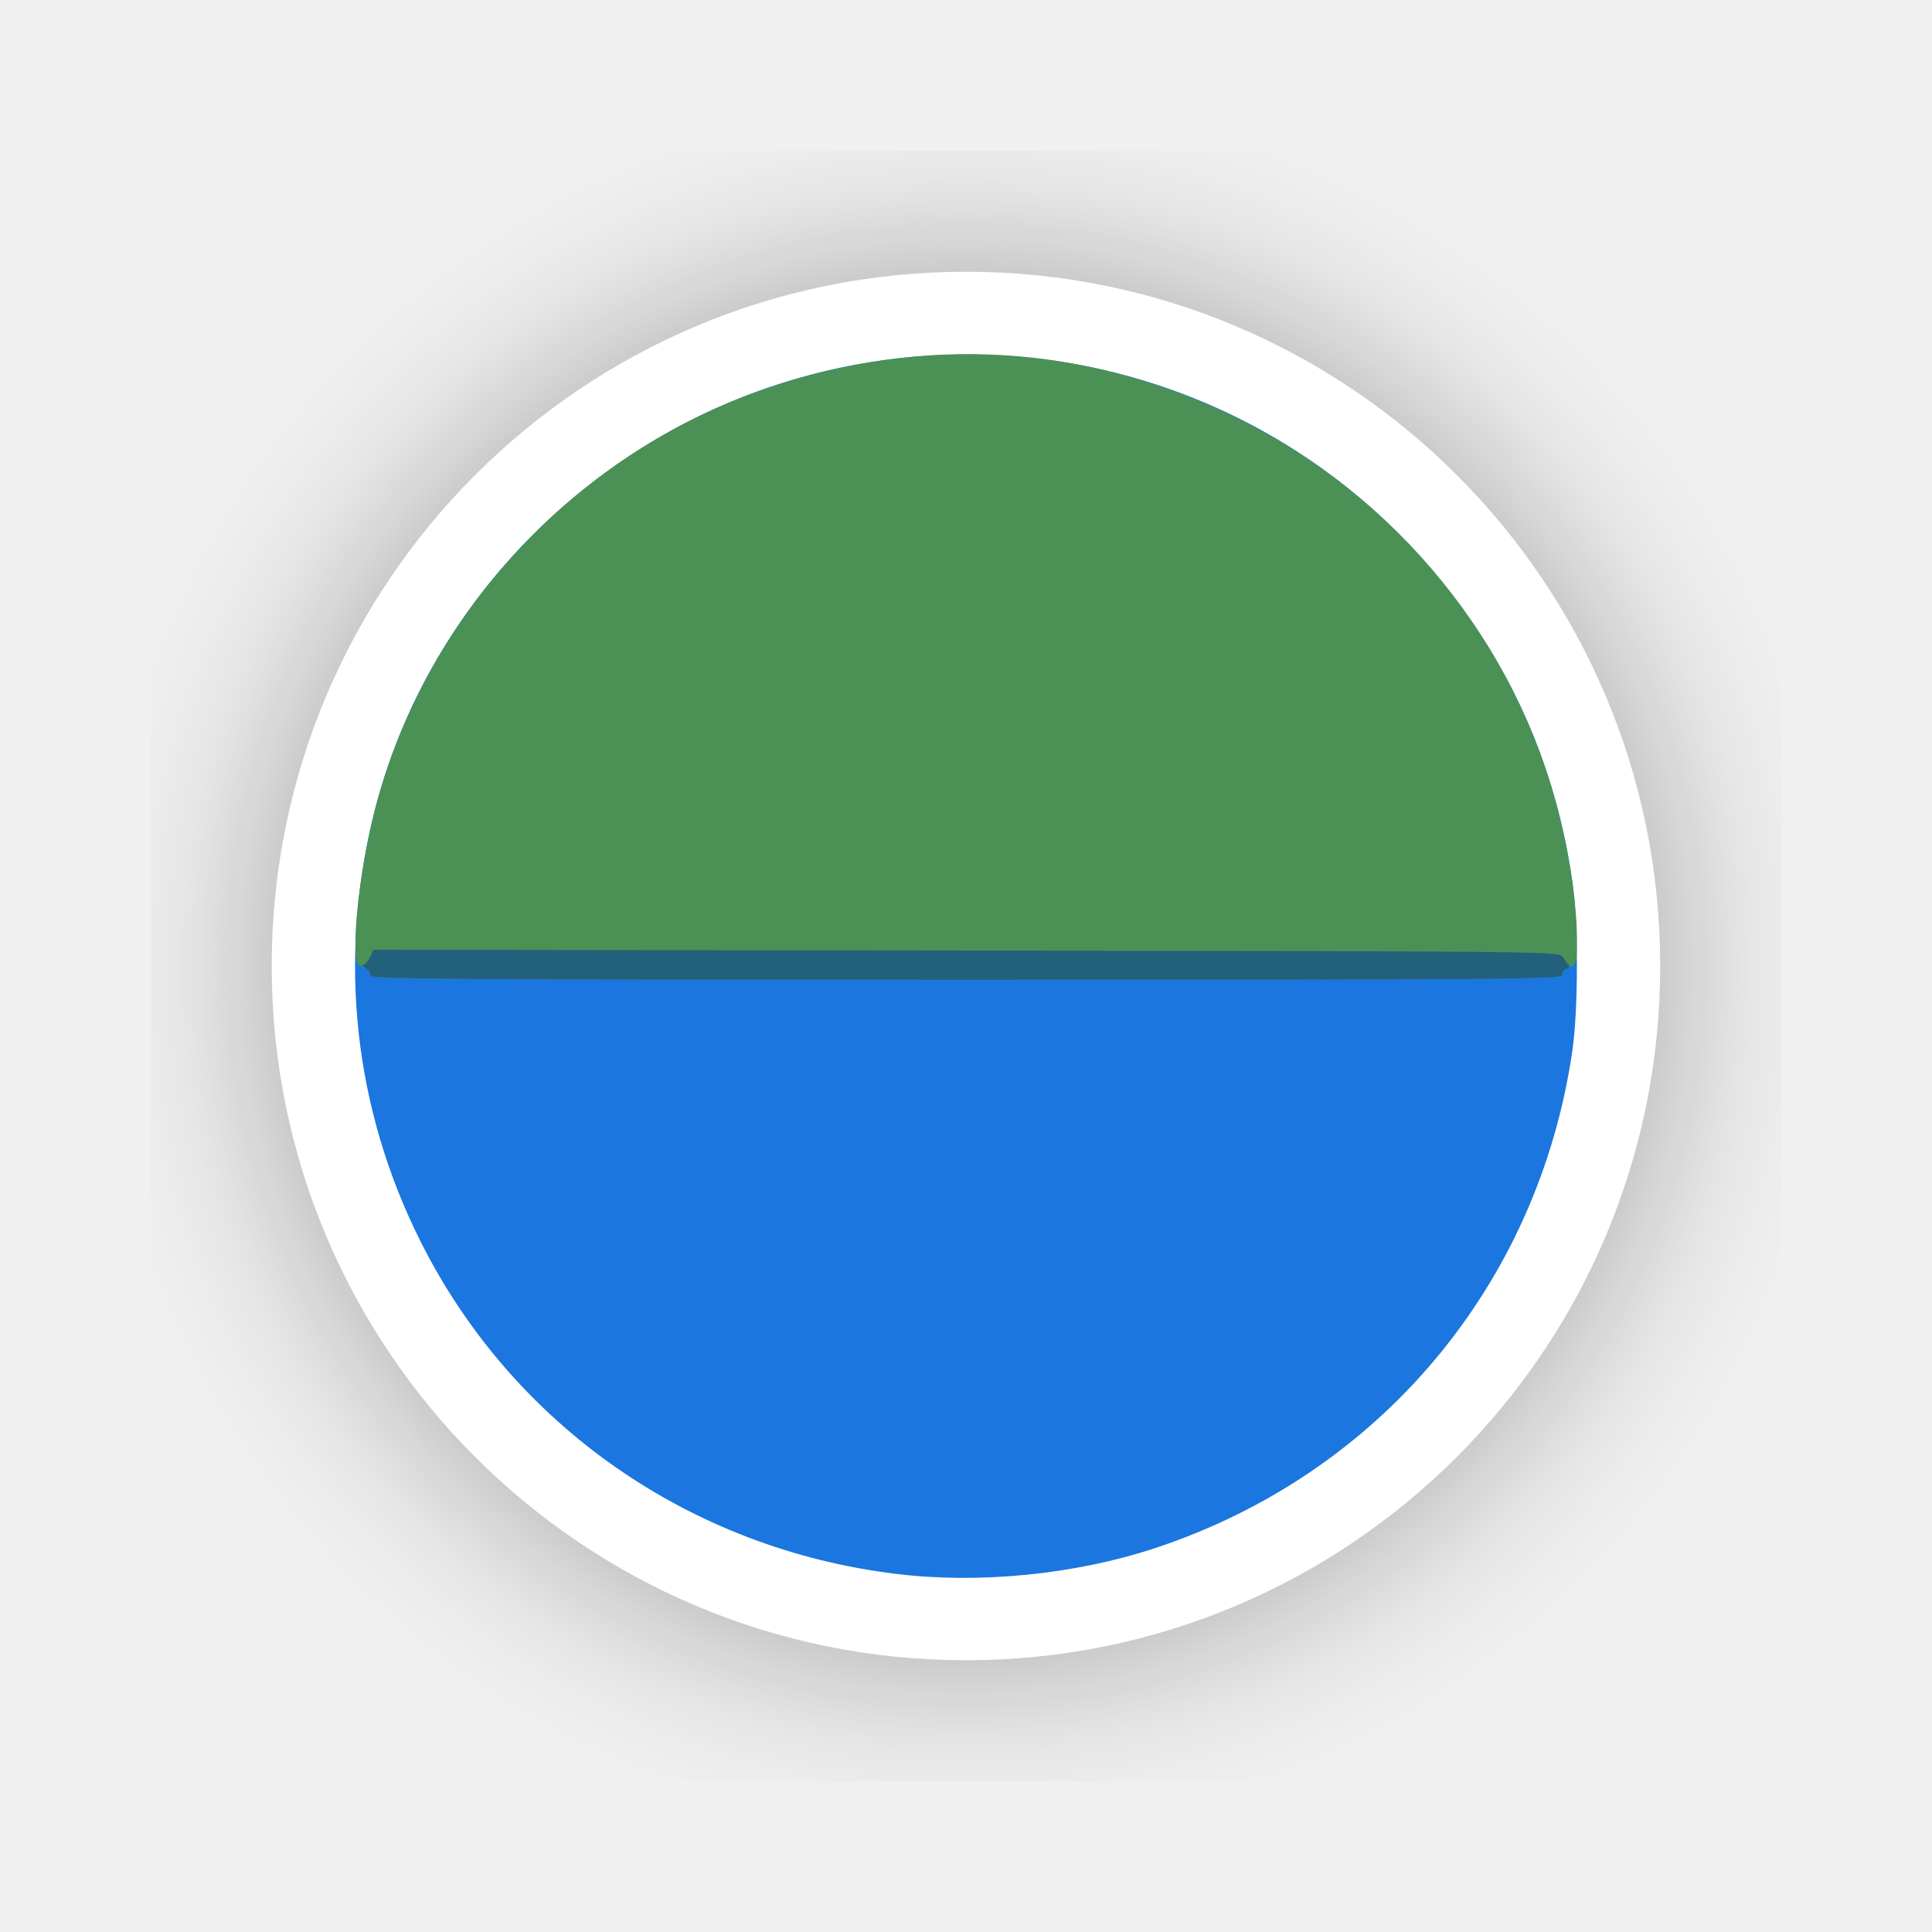
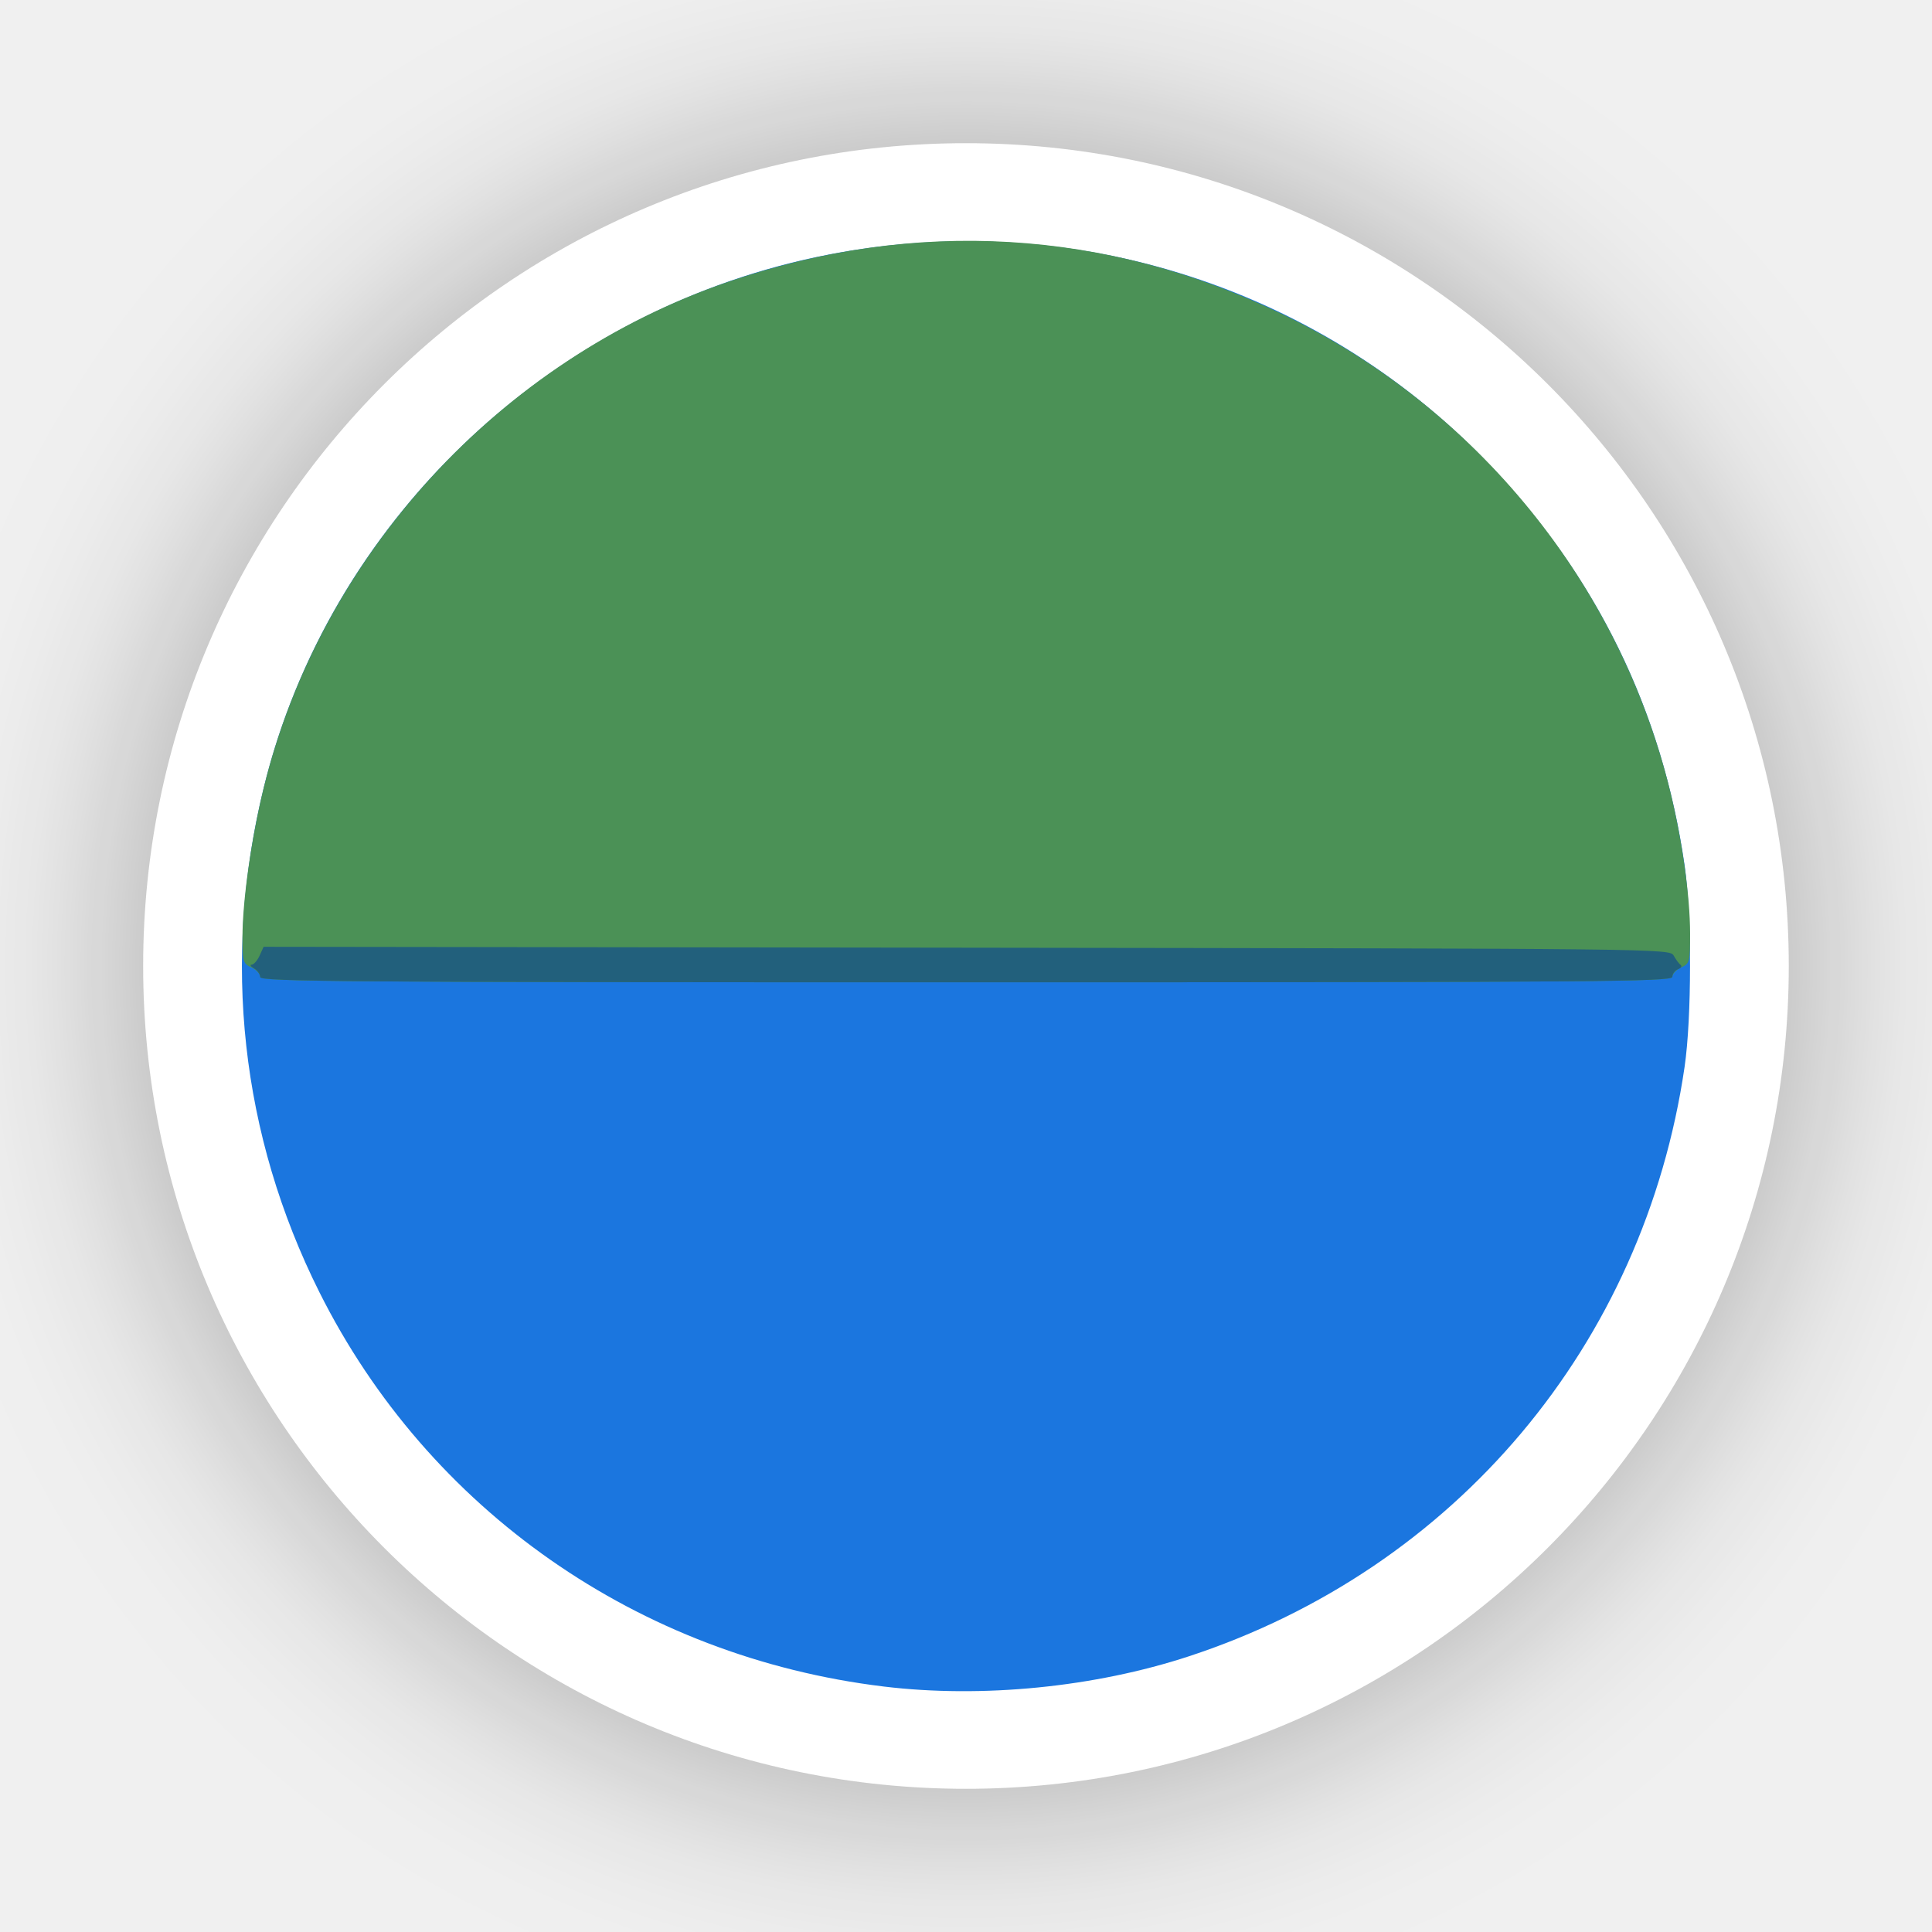
- <svg xmlns="http://www.w3.org/2000/svg" width="32px" height="32px" viewBox="0 0 24 24" version="1.1" id="svg2">
-   <defs id="defs9">
-     <filter style="color-interpolation-filters:sRGB" id="filter5683" x="-0.168" width="1.336" y="-0.168" height="1.336">
-       <feGaussianBlur stdDeviation="0.91" id="feGaussianBlur5685" />
+ <svg xmlns="http://www.w3.org/2000/svg" width="100mm" height="100mm" viewBox="0 0 100 100" version="1.1" id="svg8">
+   <defs id="defs2">
+     <clipPath id="clip1">
+       <path id="path4225" d="m 17,10 14,0 0,20 -14,0 m 0,-20" />
+     </clipPath>
+     <clipPath id="clip2">
+       <path id="path4228" d="m 41.895,19.992 c 0,10.582 -8.02,19.16 -17.895,19.16 -9.875,0 -17.891,-8.574 -17.891,-19.16 0,-10.586 8.02,-19.16 17.891,-19.16 9.879,0 17.895,8.574 17.895,19.16 m 0,0" />
+     </clipPath>
+     <clipPath id="clip1-3">
+       <path d="m 17,10 14,0 0,20 -14,0 m 0,-20" id="path4225-2" />
+     </clipPath>
+     <clipPath id="clip2-0">
+       <path d="m 41.895,19.992 c 0,10.582 -8.02,19.16 -17.895,19.16 -9.875,0 -17.891,-8.574 -17.891,-19.16 0,-10.586 8.02,-19.16 17.891,-19.16 9.879,0 17.895,8.574 17.895,19.16 m 0,0" id="path4228-6" />
+     </clipPath>
+     <clipPath id="clip1-8">
+       <path d="m 17,10 14,0 0,20 -14,0 m 0,-20" id="path4225-5" />
+     </clipPath>
+     <clipPath id="clip2-6">
+       <path d="m 41.895,19.992 c 0,10.582 -8.02,19.16 -17.895,19.16 -9.875,0 -17.891,-8.574 -17.891,-19.16 0,-10.586 8.02,-19.16 17.891,-19.16 9.879,0 17.895,8.574 17.895,19.16 m 0,0" id="path4228-1" />
+     </clipPath>
+     <clipPath id="clip1-3-1">
+       <path id="path4225-2-5" d="m 17,10 14,0 0,20 -14,0 m 0,-20" />
+     </clipPath>
+     <clipPath id="clip2-0-9">
+       <path id="path4228-6-8" d="m 41.895,19.992 c 0,10.582 -8.02,19.16 -17.895,19.16 -9.875,0 -17.891,-8.574 -17.891,-19.16 0,-10.586 8.02,-19.16 17.891,-19.16 9.879,0 17.895,8.574 17.895,19.16 m 0,0" />
+     </clipPath>
+     <filter height="1.336" y="-0.168" width="1.336" x="-0.168" id="filter5683" style="color-interpolation-filters:sRGB">
+       <feGaussianBlur id="feGaussianBlur5685" stdDeviation="0.91" />
    </filter>
  </defs>
-   <g id="layer2" style="opacity:0.98">
-     <g style="display:inline" id="g1814" transform="matrix(0.75,0,0,0.75,-551.1281,-595.893)">
-       <path style="color:#000000;font-style:normal;font-variant:normal;font-weight:normal;font-stretch:normal;font-size:medium;line-height:normal;font-family:Sans;-inkscape-font-specification:Sans;text-indent:0;text-align:start;text-decoration:none;text-decoration-line:none;letter-spacing:normal;word-spacing:normal;text-transform:none;writing-mode:lr-tb;direction:ltr;baseline-shift:baseline;text-anchor:start;display:inline;overflow:visible;visibility:visible;opacity:0.3;fill:#000000;fill-opacity:1;fill-rule:nonzero;stroke:#000000;stroke-width:2;marker:none;filter:url(#filter5683);enable-background:accumulate" d="m 313.124,808.375 c -3.59,0 -6.5,2.91 -6.5,6.5 0,3.59 2.91,6.5 6.5,6.5 3.59,0 6.5,-2.91 6.5,-6.5 0,-3.59 -2.91,-6.5 -6.5,-6.5 z" id="path7210" transform="matrix(1.554583,0,0,1.554583,264.0606,-456.267)" />
-       <circle style="fill:#ffffff;fill-opacity:1;stroke:none;stroke-width:1.095" id="circle7212" cx="750.837" cy="810.524" r="11.499" />
-       <g transform="matrix(0.1405559,0,0,0.1405559,733.7935,798.9101)" id="g6356">
-         <path id="path6362" d="M 113.072,154.267 C 88.716,151.32 67.809,136.709 56.972,115.063 49.163,99.465 47.239,82.056 51.432,64.924 57.864,38.639 79.57,17.793 106.398,12.137 c 24.41,-5.147 49.545,2.563 66.756,20.477 10.808,11.249 17.335,24.609 19.561,40.039 0.716,4.962 0.712,15.102 -0.008,20.018 -4.041,27.596 -22.779,49.878 -49.268,58.587 -9.382,3.084 -20.577,4.194 -30.367,3.01 z" style="fill:#1673de;stroke-width:0.353" />
-         <path id="path6360" d="m 51.086,83.712 c 0,-0.295 -0.397,-0.718 -0.882,-0.939 -0.823,-0.375 -0.882,-0.573 -0.882,-2.973 0,-3.659 0.876,-9.835 2.11,-14.877 C 57.093,41.791 74.9,22.381 97.596,14.608 116.252,8.217 135.217,9.343 152.863,17.888 c 19.197,9.296 33.336,26.717 38.401,47.313 1.204,4.897 1.992,10.506 1.992,14.185 0,2.842 -0.042,3.004 -0.882,3.387 -0.485,0.221 -0.882,0.643 -0.882,0.939 0,0.479 -7.596,0.537 -70.203,0.537 -62.607,0 -70.203,-0.058 -70.203,-0.537 z" style="fill:#478f53;stroke-width:0.353" />
-         <path id="path6358" d="m 51.086,83.737 c 0,-0.281 -0.278,-0.673 -0.617,-0.871 -0.34,-0.198 -0.444,-0.364 -0.233,-0.37 0.211,-0.006 0.565,-0.408 0.787,-0.894 l 0.402,-0.883 69.907,0.089 c 69.495,0.089 69.909,0.093 70.298,0.795 0.215,0.388 0.524,0.803 0.685,0.921 0.162,0.119 0.043,0.312 -0.265,0.43 -0.307,0.118 -0.559,0.458 -0.559,0.755 0,0.483 -7.396,0.54 -70.203,0.54 -61.098,0 -70.203,-0.066 -70.203,-0.512 z" style="fill:#1e5d79;stroke-width:0.353" />
+   <g id="layer1" transform="translate(0,-197)">
+     <g style="opacity:0.98" id="layer2" transform="matrix(4.938271,0,0,4.938271,-9.259245,187.7407)">
+       <g transform="matrix(0.75,0,0,0.75,-551.1281,-595.893)" id="g1814" style="display:inline">
+         <path transform="matrix(1.554583,0,0,1.554583,264.0606,-456.267)" id="path7210" d="m 313.124,808.375 c -3.59,0 -6.5,2.91 -6.5,6.5 0,3.59 2.91,6.5 6.5,6.5 3.59,0 6.5,-2.91 6.5,-6.5 0,-3.59 -2.91,-6.5 -6.5,-6.5 z" style="color:#000000;font-style:normal;font-variant:normal;font-weight:normal;font-stretch:normal;font-size:medium;line-height:normal;font-family:Sans;-inkscape-font-specification:Sans;text-indent:0;text-align:start;text-decoration:none;text-decoration-line:none;letter-spacing:normal;word-spacing:normal;text-transform:none;writing-mode:lr-tb;direction:ltr;baseline-shift:baseline;text-anchor:start;display:inline;overflow:visible;visibility:visible;opacity:0.3;fill:#000000;fill-opacity:1;fill-rule:nonzero;stroke:#000000;stroke-width:2;marker:none;filter:url(#filter5683);enable-background:accumulate" />
+         <circle r="11.499" cy="810.524" cx="750.837" id="circle7212" style="fill:#ffffff;fill-opacity:1;stroke:none;stroke-width:1.095" />
+         <g id="g6356" transform="matrix(0.1405559,0,0,0.1405559,733.7935,798.9101)">
+           <path style="fill:#1673de;stroke-width:0.353" d="M 113.072,154.267 C 88.716,151.32 67.809,136.709 56.972,115.063 49.163,99.465 47.239,82.056 51.432,64.924 57.864,38.639 79.57,17.793 106.398,12.137 c 24.41,-5.147 49.545,2.563 66.756,20.477 10.808,11.249 17.335,24.609 19.561,40.039 0.716,4.962 0.712,15.102 -0.008,20.018 -4.041,27.596 -22.779,49.878 -49.268,58.587 -9.382,3.084 -20.577,4.194 -30.367,3.01 z" id="path6362" />
+           <path style="fill:#478f53;stroke-width:0.353" d="m 51.086,83.712 c 0,-0.295 -0.397,-0.718 -0.882,-0.939 -0.823,-0.375 -0.882,-0.573 -0.882,-2.973 0,-3.659 0.876,-9.835 2.11,-14.877 C 57.093,41.791 74.9,22.381 97.596,14.608 116.252,8.217 135.217,9.343 152.863,17.888 c 19.197,9.296 33.336,26.717 38.401,47.313 1.204,4.897 1.992,10.506 1.992,14.185 0,2.842 -0.042,3.004 -0.882,3.387 -0.485,0.221 -0.882,0.643 -0.882,0.939 0,0.479 -7.596,0.537 -70.203,0.537 -62.607,0 -70.203,-0.058 -70.203,-0.537 z" id="path6360" />
+           <path style="fill:#1e5d79;stroke-width:0.353" d="m 51.086,83.737 c 0,-0.281 -0.278,-0.673 -0.617,-0.871 -0.34,-0.198 -0.444,-0.364 -0.233,-0.37 0.211,-0.006 0.565,-0.408 0.787,-0.894 l 0.402,-0.883 69.907,0.089 c 69.495,0.089 69.909,0.093 70.298,0.795 0.215,0.388 0.524,0.803 0.685,0.921 0.162,0.119 0.043,0.312 -0.265,0.43 -0.307,0.118 -0.559,0.458 -0.559,0.755 0,0.483 -7.396,0.54 -70.203,0.54 -61.098,0 -70.203,-0.066 -70.203,-0.512 z" id="path6358" />
+         </g>
      </g>
    </g>
  </g>
+   <style id="style3" type="text/css">
+ 	.st0{fill:#4B4B4B;}
+ </style>
+   <style type="text/css" id="style3-7">
+ 	.st0{fill:#4B4B4B;}
+ </style>
+   <style type="text/css" id="style3-3">
+ 	.st0{fill:#4B4B4B;}
+ </style>
+   <style id="style3-7-7" type="text/css">
+ 	.st0{fill:#4B4B4B;}
+ </style>
+   <style type="text/css" id="style3-9">
+ 	.st0{fill:#4B4B4B;}
+ </style>
+   <style id="style3-7-75" type="text/css">
+ 	.st0{fill:#4B4B4B;}
+ </style>
+   <style id="style3-3-3" type="text/css">
+ 	.st0{fill:#4B4B4B;}
+ </style>
+   <style type="text/css" id="style3-7-7-8">
+ 	.st0{fill:#4B4B4B;}
+ </style>
</svg>
